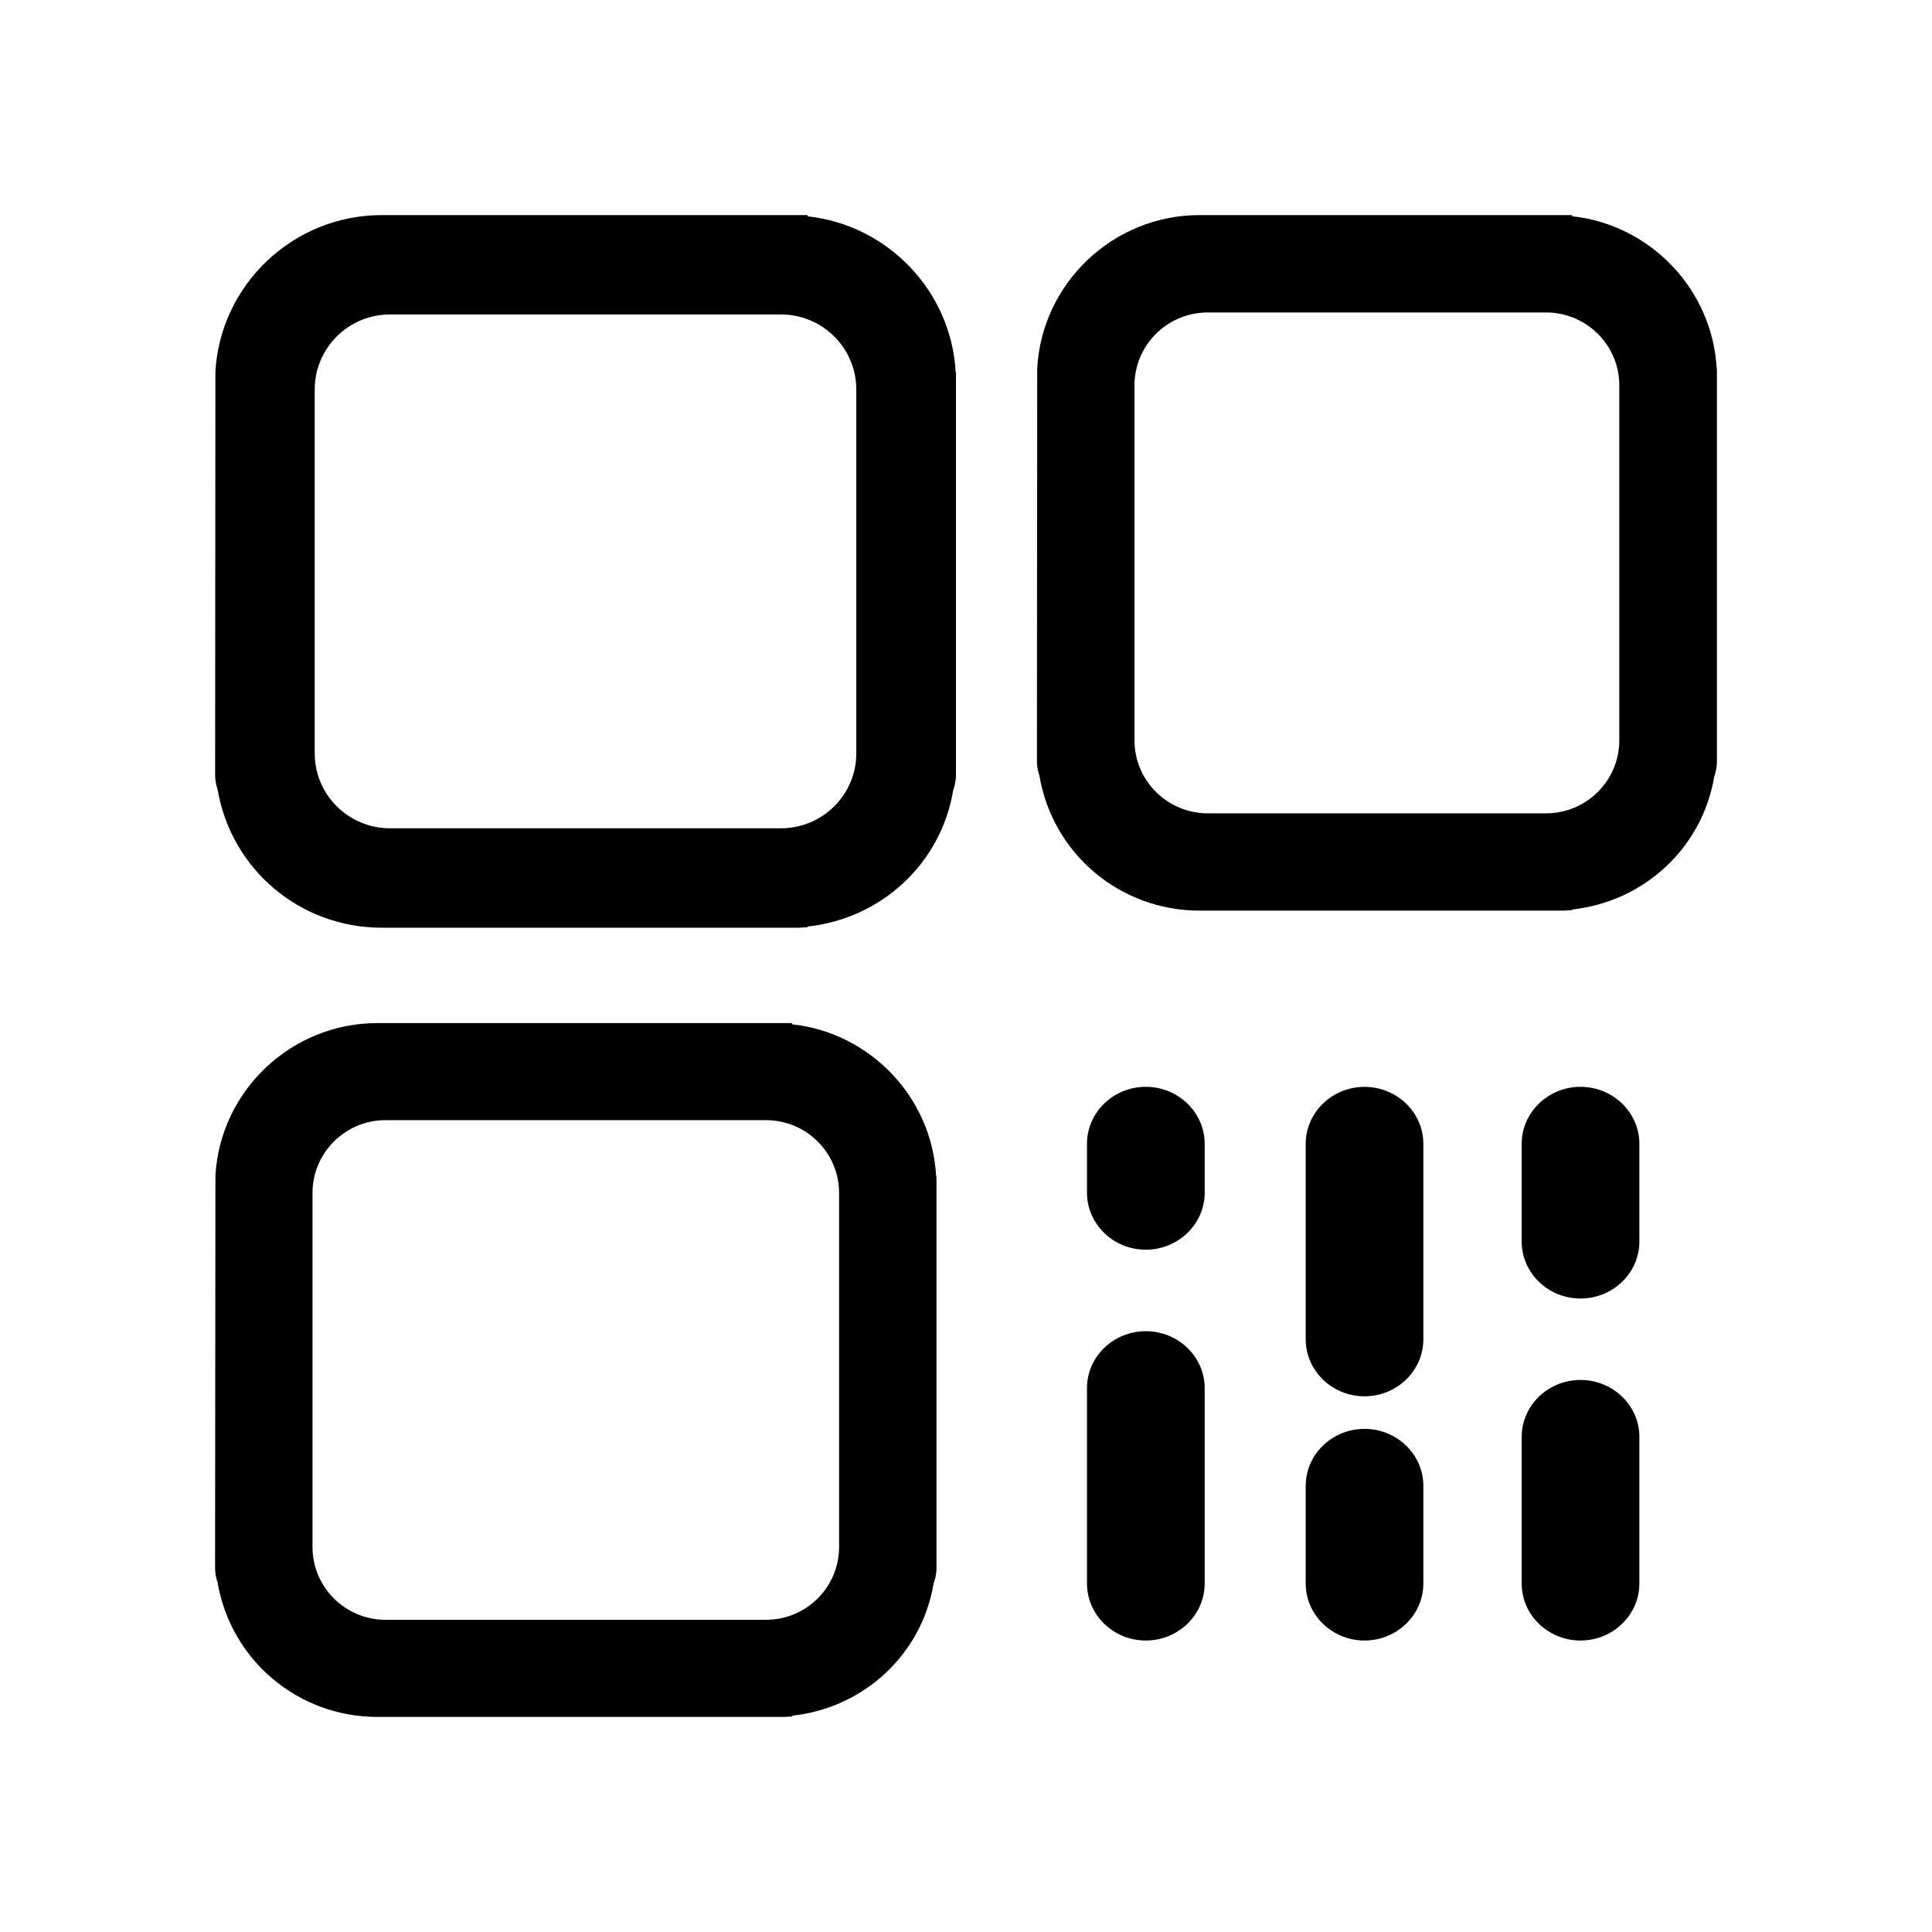
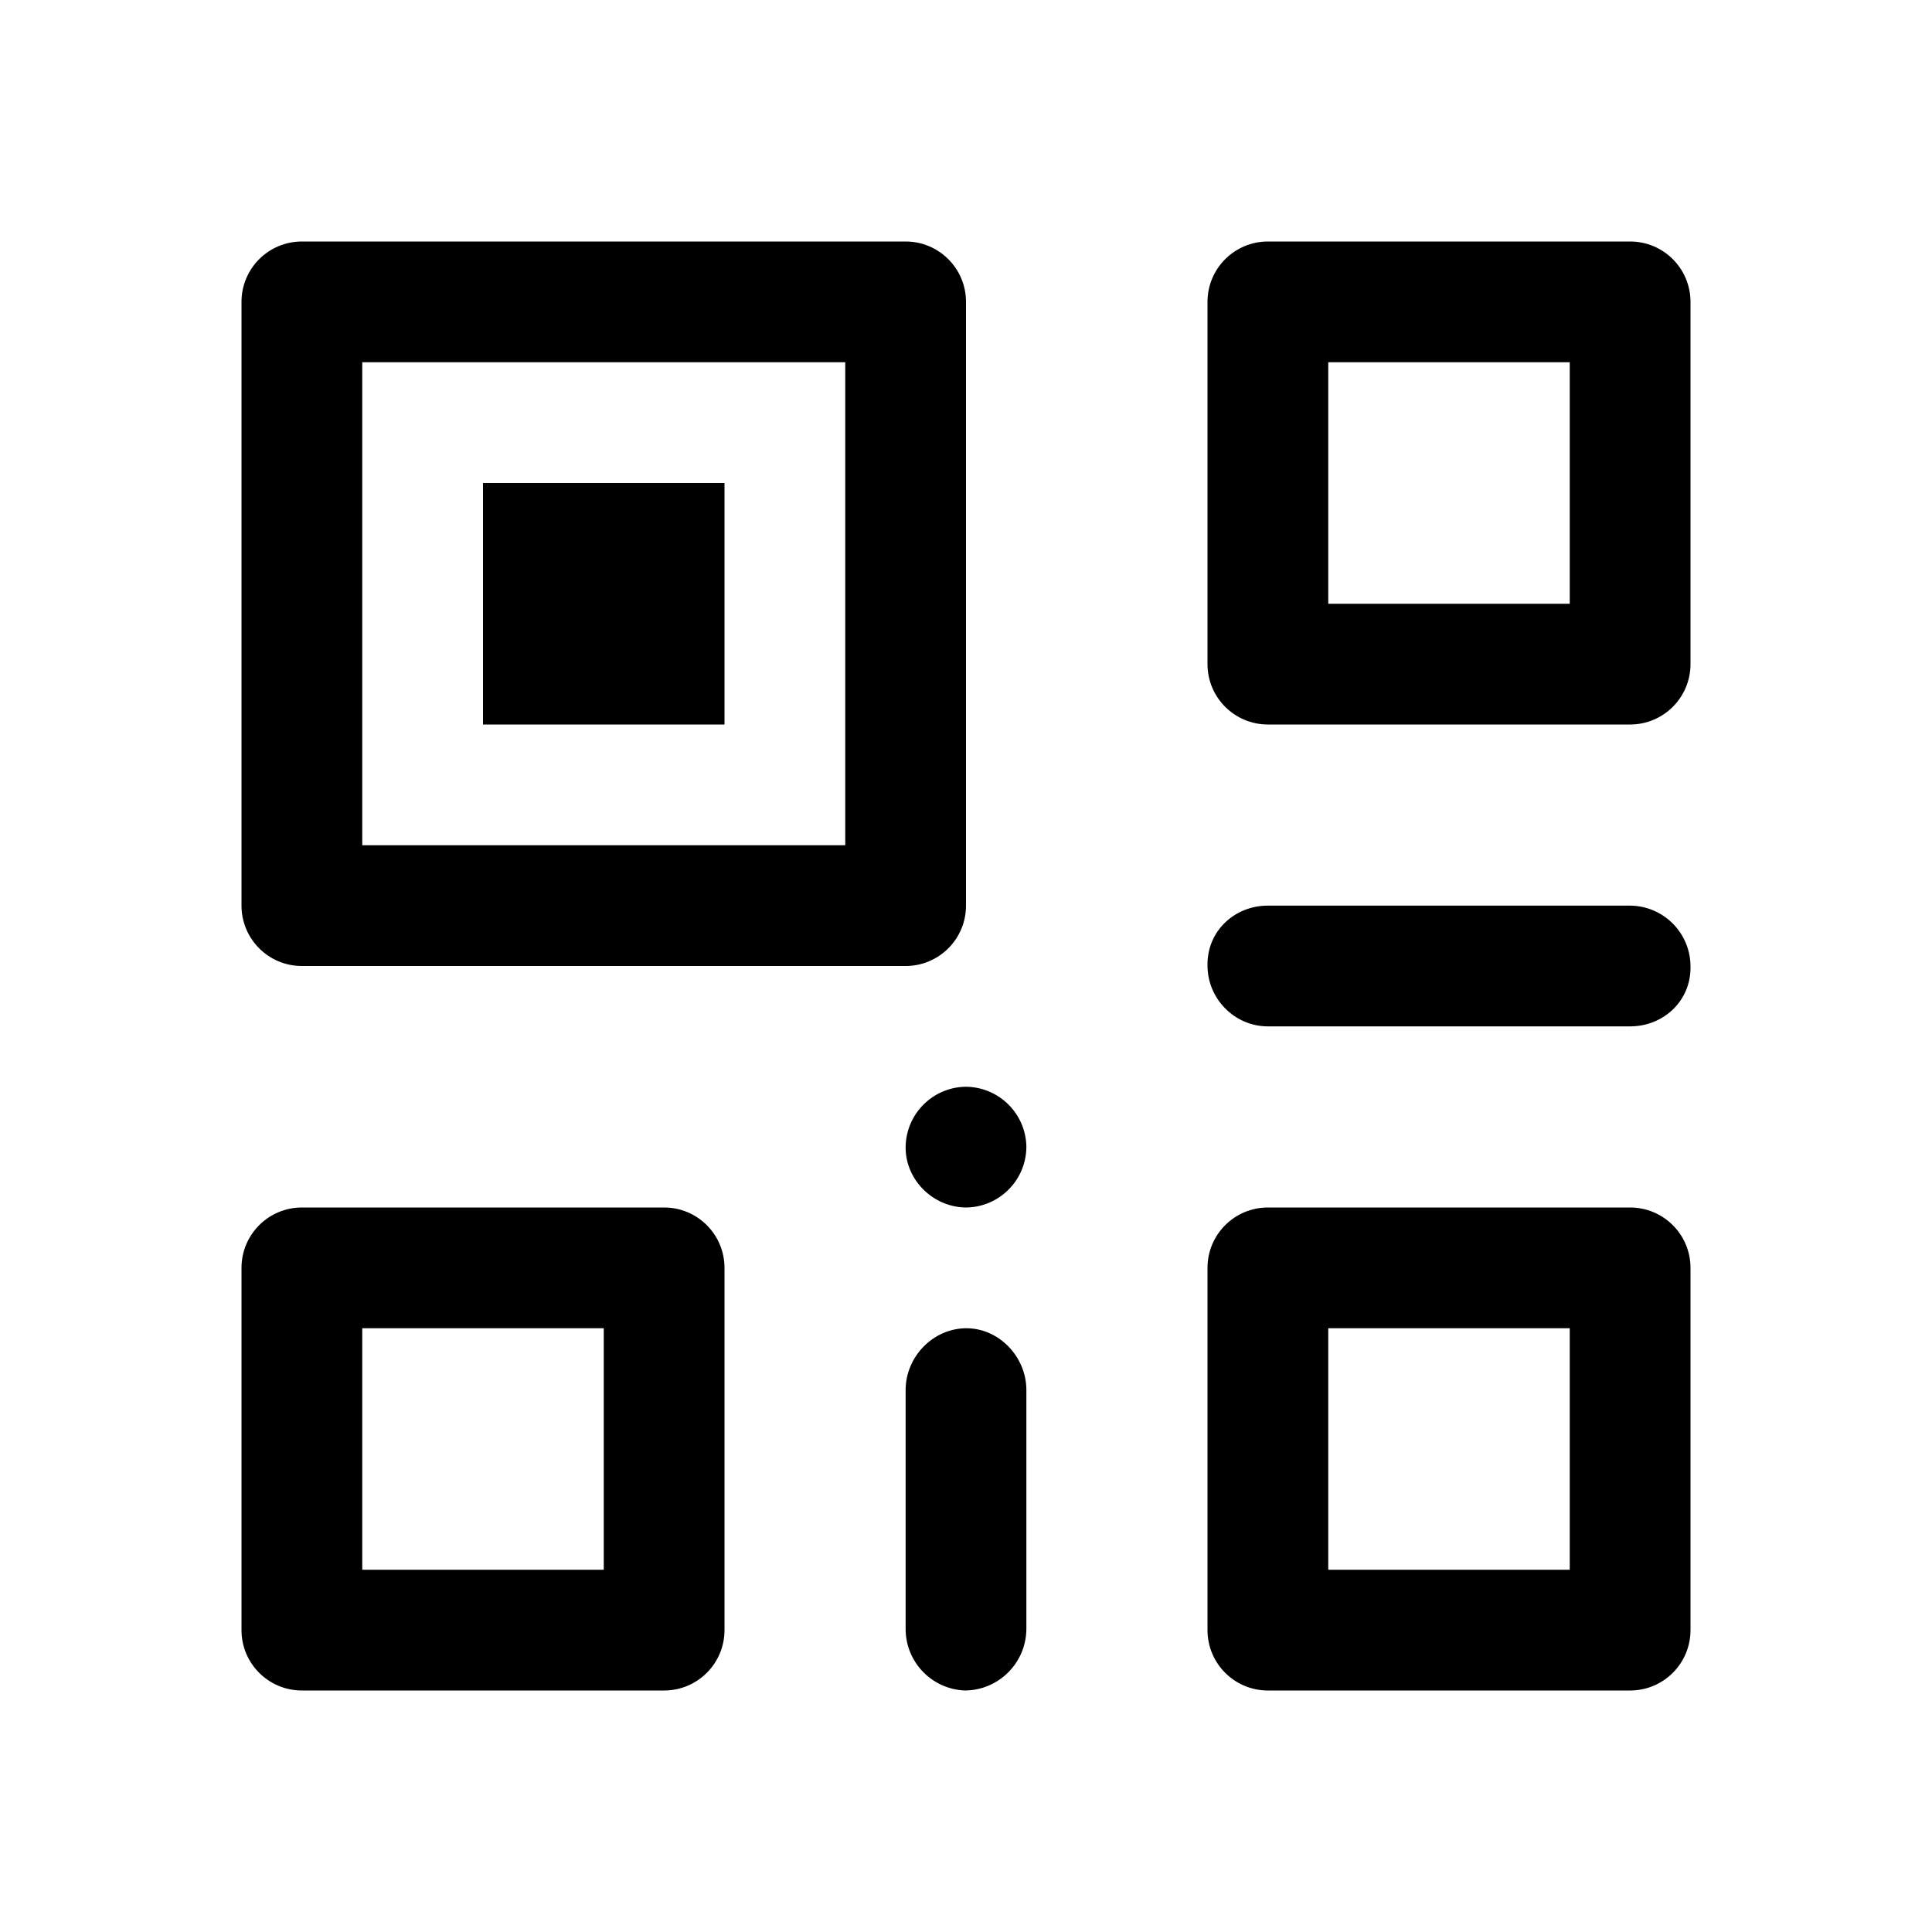
- <svg xmlns="http://www.w3.org/2000/svg" class="icon" viewBox="0 0 1024 1024">
-   <path fill="currentColor" d="M607.272 705.565c-17.152 0-31.147 13.508-31.147 30.172v103.54c0 16.664 13.996 30.23 31.147 30.23 17.207 0 31.234-13.566 31.234-30.23v-103.54c0-16.663-14.026-30.172-31.234-30.172m-100.757-508.38c-2.295-42.708-35.737-77.885-78.501-82.532v-.644H202.318c-46.98 0-85.658 36.955-88.153 83.176l-.144 213.462c0 2.696.473 5.35 1.32 7.787 7.2 42.434 43.783 73.268 86.977 73.268h221.364l4.33-.26v-.357c39.208-4.188 70.73-33.529 77.154-72.004 1.005-3.055 1.52-5.737 1.52-8.434V197.185zm-52.66 9.221v192.897c0 21.912-17.897 39.71-39.925 39.71H206.706c-21.999 0-39.895-17.798-39.895-39.71V206.406c0-21.914 17.896-39.738 39.895-39.738H413.93c22.028 0 39.925 17.825 39.925 39.738m42.304 416.784c-2.296-41.53-34.79-75.747-76.379-80.308v-.63H200.052c-45.747 0-83.406 35.937-85.873 80.938l-.186 207.798c0 2.725.53 5.479 1.304 7.629 7.014 41.33 42.678 71.389 84.755 71.389h215.427l4.302-.23v-.402c38.176-4.101 68.836-32.669 75.031-70.039a23.4 23.4 0 0 0 1.548-8.347V627.523l-.057-4.332zm-51.426 9.065v187.72c0 21.254-17.352 38.548-38.72 38.548H204.326c-21.339 0-38.692-17.294-38.692-38.548v-187.72c0-21.225 17.353-38.547 38.692-38.547h201.689c21.367 0 38.72 17.322 38.72 38.547m278.497-56.187c-17.18 0-31.177 13.537-31.177 30.201v103.6c0 16.634 13.996 30.2 31.177 30.2 17.152 0 31.176-13.566 31.176-30.2v-103.6c0-16.664-14.025-30.2-31.176-30.2m186.746-380.921h-.116c-2.323-41.646-34.904-75.95-76.608-80.537v-.618H635.811c-45.776 0-83.55 36.039-86.074 81.155l-.144 208.356c0 2.753.516 5.58 1.319 7.6 7 41.445 42.736 71.547 84.9 71.547h193.14l4.301-.245v-.344c38.262-4.173 68.978-32.811 75.289-70.255.975-2.824 1.463-5.607 1.463-8.304V199.465zm-51.712 9.078V392.42c0 21.324-17.413 38.662-38.836 38.662H640.17c-21.453 0-38.864-17.337-38.864-38.662V204.226c0-21.296 17.412-38.62 38.865-38.62h179.26c21.422 0 38.835 17.324 38.835 38.62M837.7 576.039c-17.182 0-31.178 13.566-31.178 30.229v51.772c0 16.663 13.996 30.201 31.177 30.201s31.206-13.537 31.206-30.2v-51.773c0-16.663-14.025-30.23-31.206-30.23m.001 155.368c-17.182 0-31.178 13.537-31.178 30.202v77.669c0 16.693 13.996 30.23 31.177 30.23s31.206-13.537 31.206-30.23v-77.67c0-16.664-14.025-30.2-31.206-30.2m-114.467 25.928c-17.18 0-31.177 13.537-31.177 30.173v51.799c0 16.634 13.996 30.2 31.177 30.2 17.152 0 31.176-13.566 31.176-30.2v-51.798c0-16.636-14.025-30.174-31.176-30.174m-115.96-181.296c-17.152 0-31.147 13.566-31.147 30.229v25.9c0 16.637 13.996 30.203 31.147 30.203 17.207 0 31.234-13.566 31.234-30.202v-25.901c0-16.663-14.026-30.23-31.234-30.23" />
+ <svg xmlns="http://www.w3.org/2000/svg" viewBox="0 0 16 16">
+   <path fill="currentColor" fill-rule="evenodd" d="M2.5 2a.5.5 0 0 0-.5.5v5a.5.5 0 0 0 .5.5h5a.5.5 0 0 0 .5-.5v-5a.5.5 0 0 0-.5-.5zm8 0a.5.5 0 0 0-.5.5v3a.5.5 0 0 0 .5.5h3a.5.5 0 0 0 .5-.5v-3a.5.5 0 0 0-.5-.5zM3 3h4v4H3zm10 2h-2V3h2zM6 4H4v2h2zm7.5 3.5h-3c-.275 0-.5.209-.5.485v.011c0 .276.225.504.5.504h3c.275 0 .5-.209.5-.485v-.011a.504.504 0 0 0-.5-.504m-5 1.996A.505.505 0 0 0 7.996 9a.505.505 0 0 0-.496.504c0 .268.228.496.504.496a.505.505 0 0 0 .496-.504M2.5 10a.5.5 0 0 0-.5.5v3a.5.5 0 0 0 .5.5h3a.5.5 0 0 0 .5-.5v-3a.5.5 0 0 0-.5-.5zm8 0a.5.5 0 0 0-.5.5v3a.5.5 0 0 0 .5.5h3a.5.5 0 0 0 .5-.5v-3a.5.5 0 0 0-.5-.5zM3 13v-2h2v2zm5.5-1.488v1.976a.513.513 0 0 1-.504.512.51.51 0 0 1-.496-.512v-1.976c0-.277.228-.512.504-.512.268 0 .496.235.496.512M13 13h-2v-2h2z" />
</svg>
